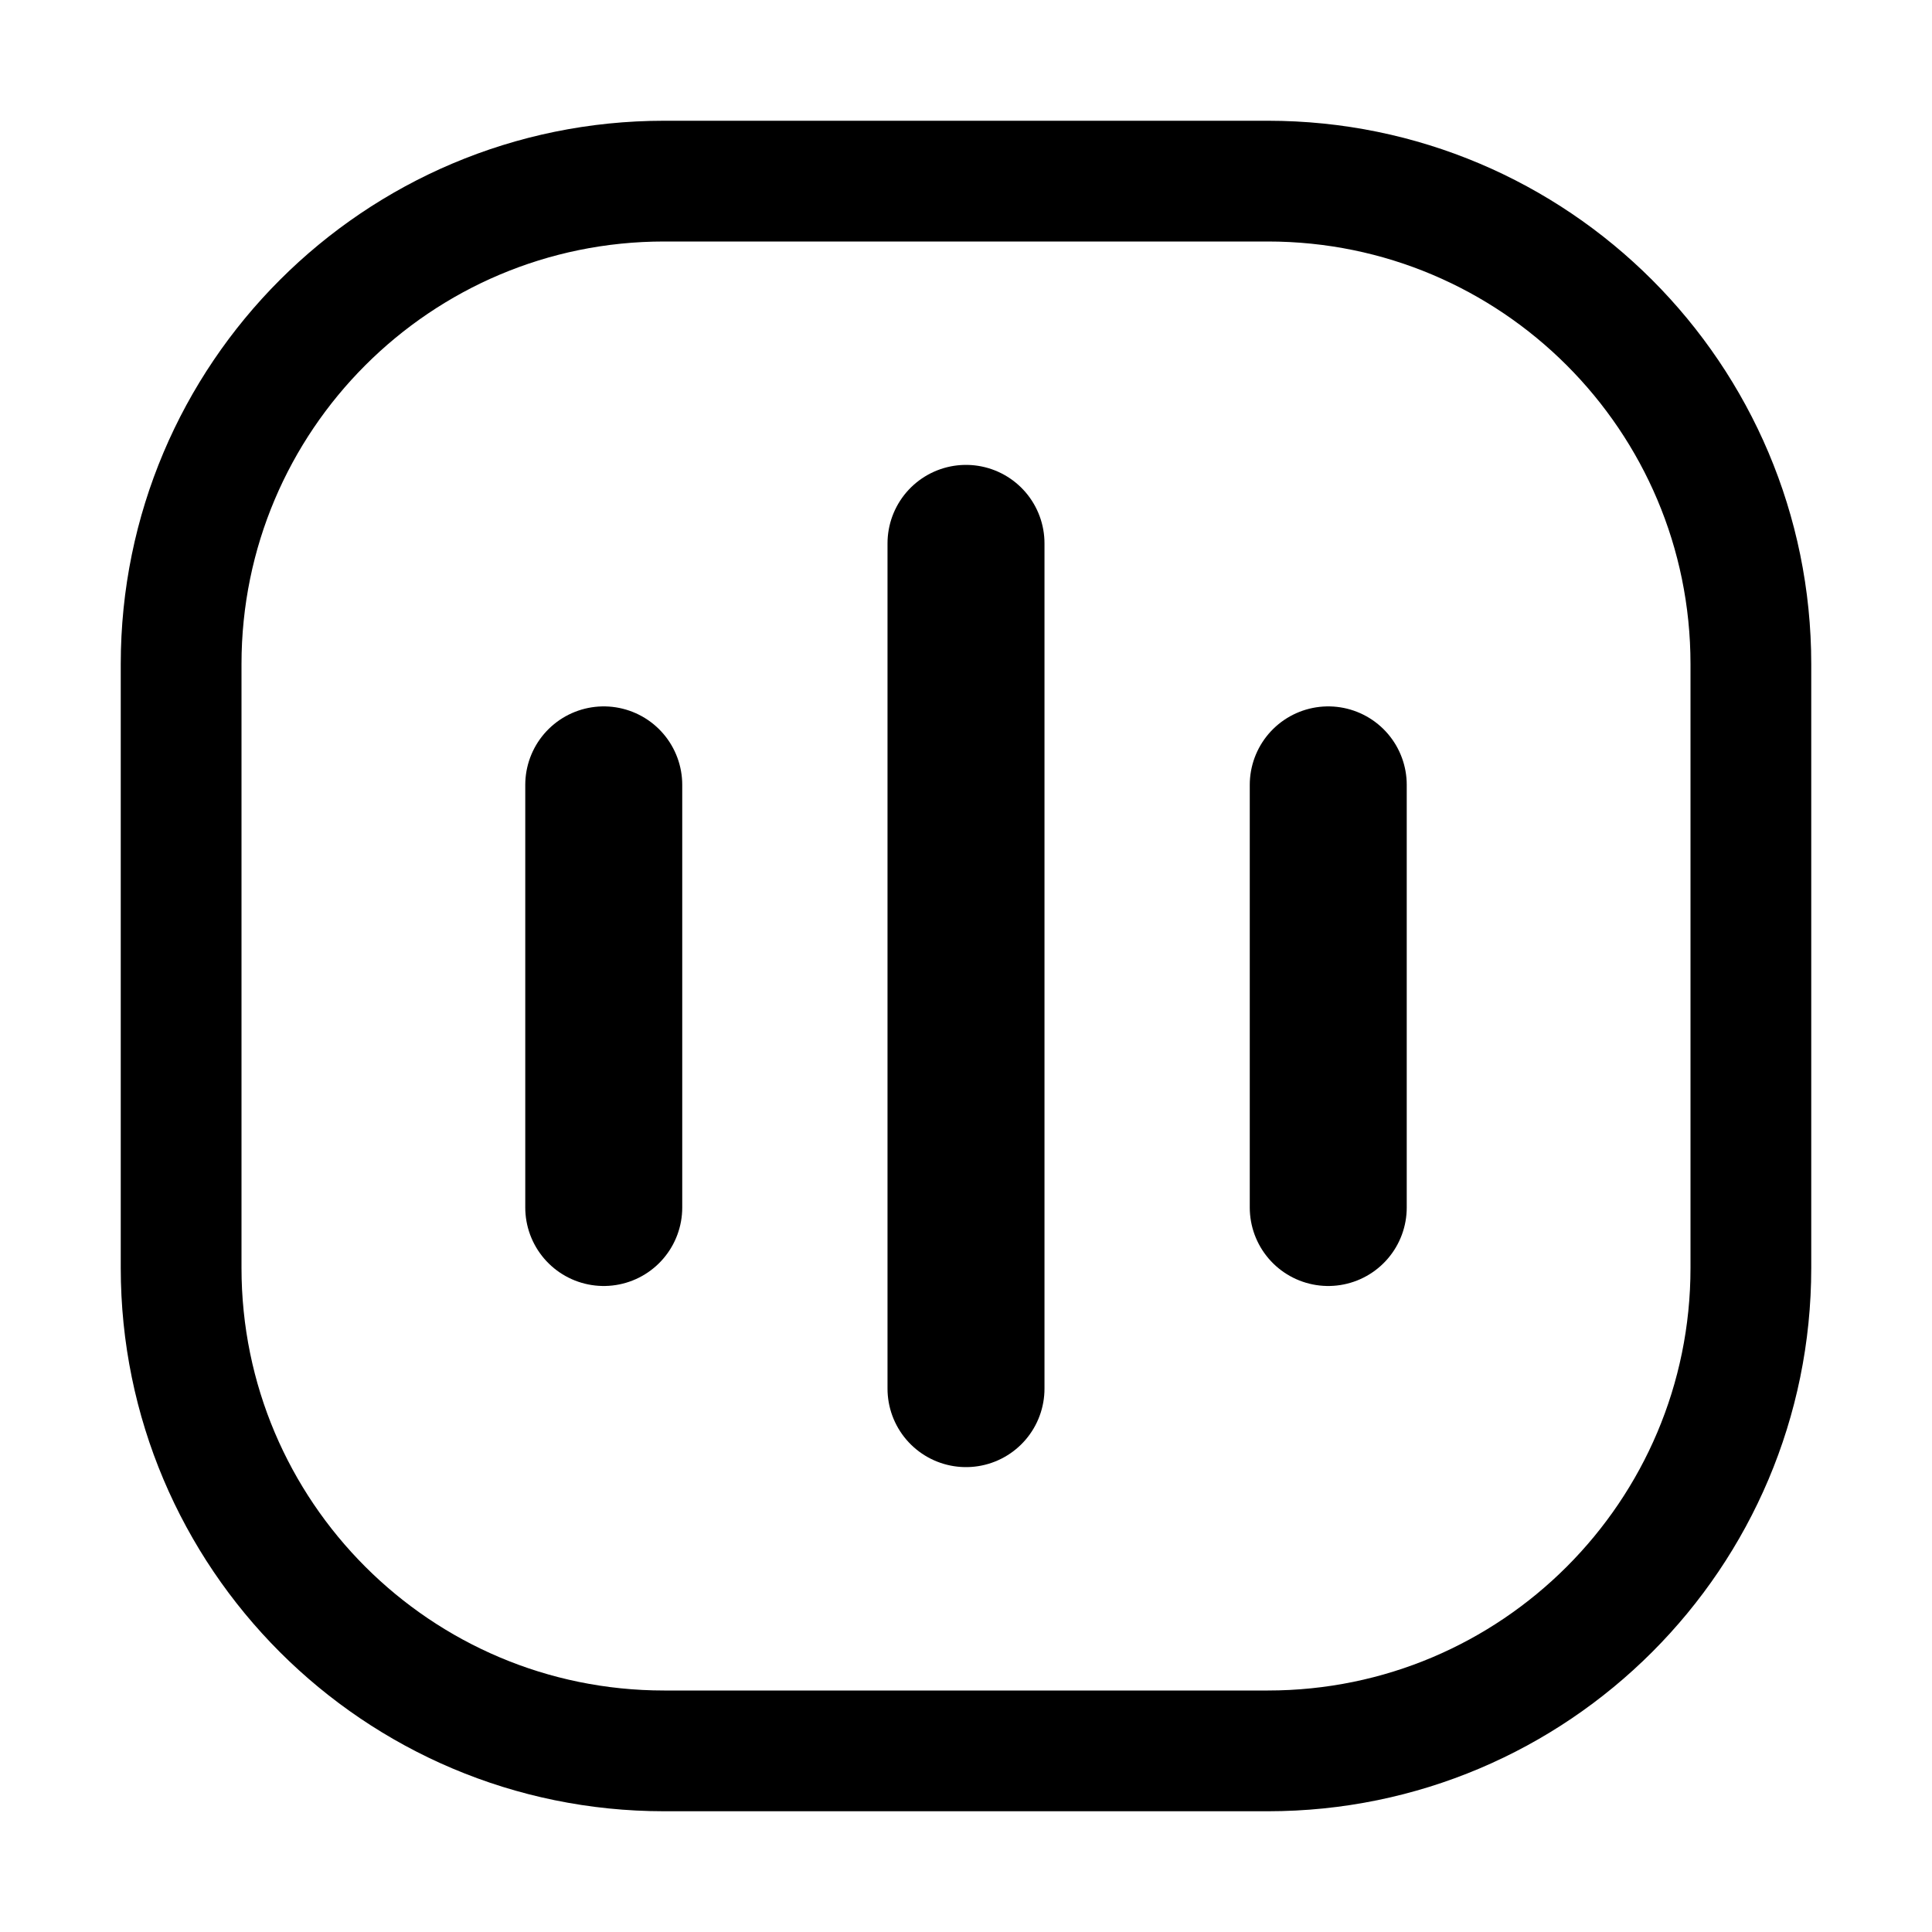
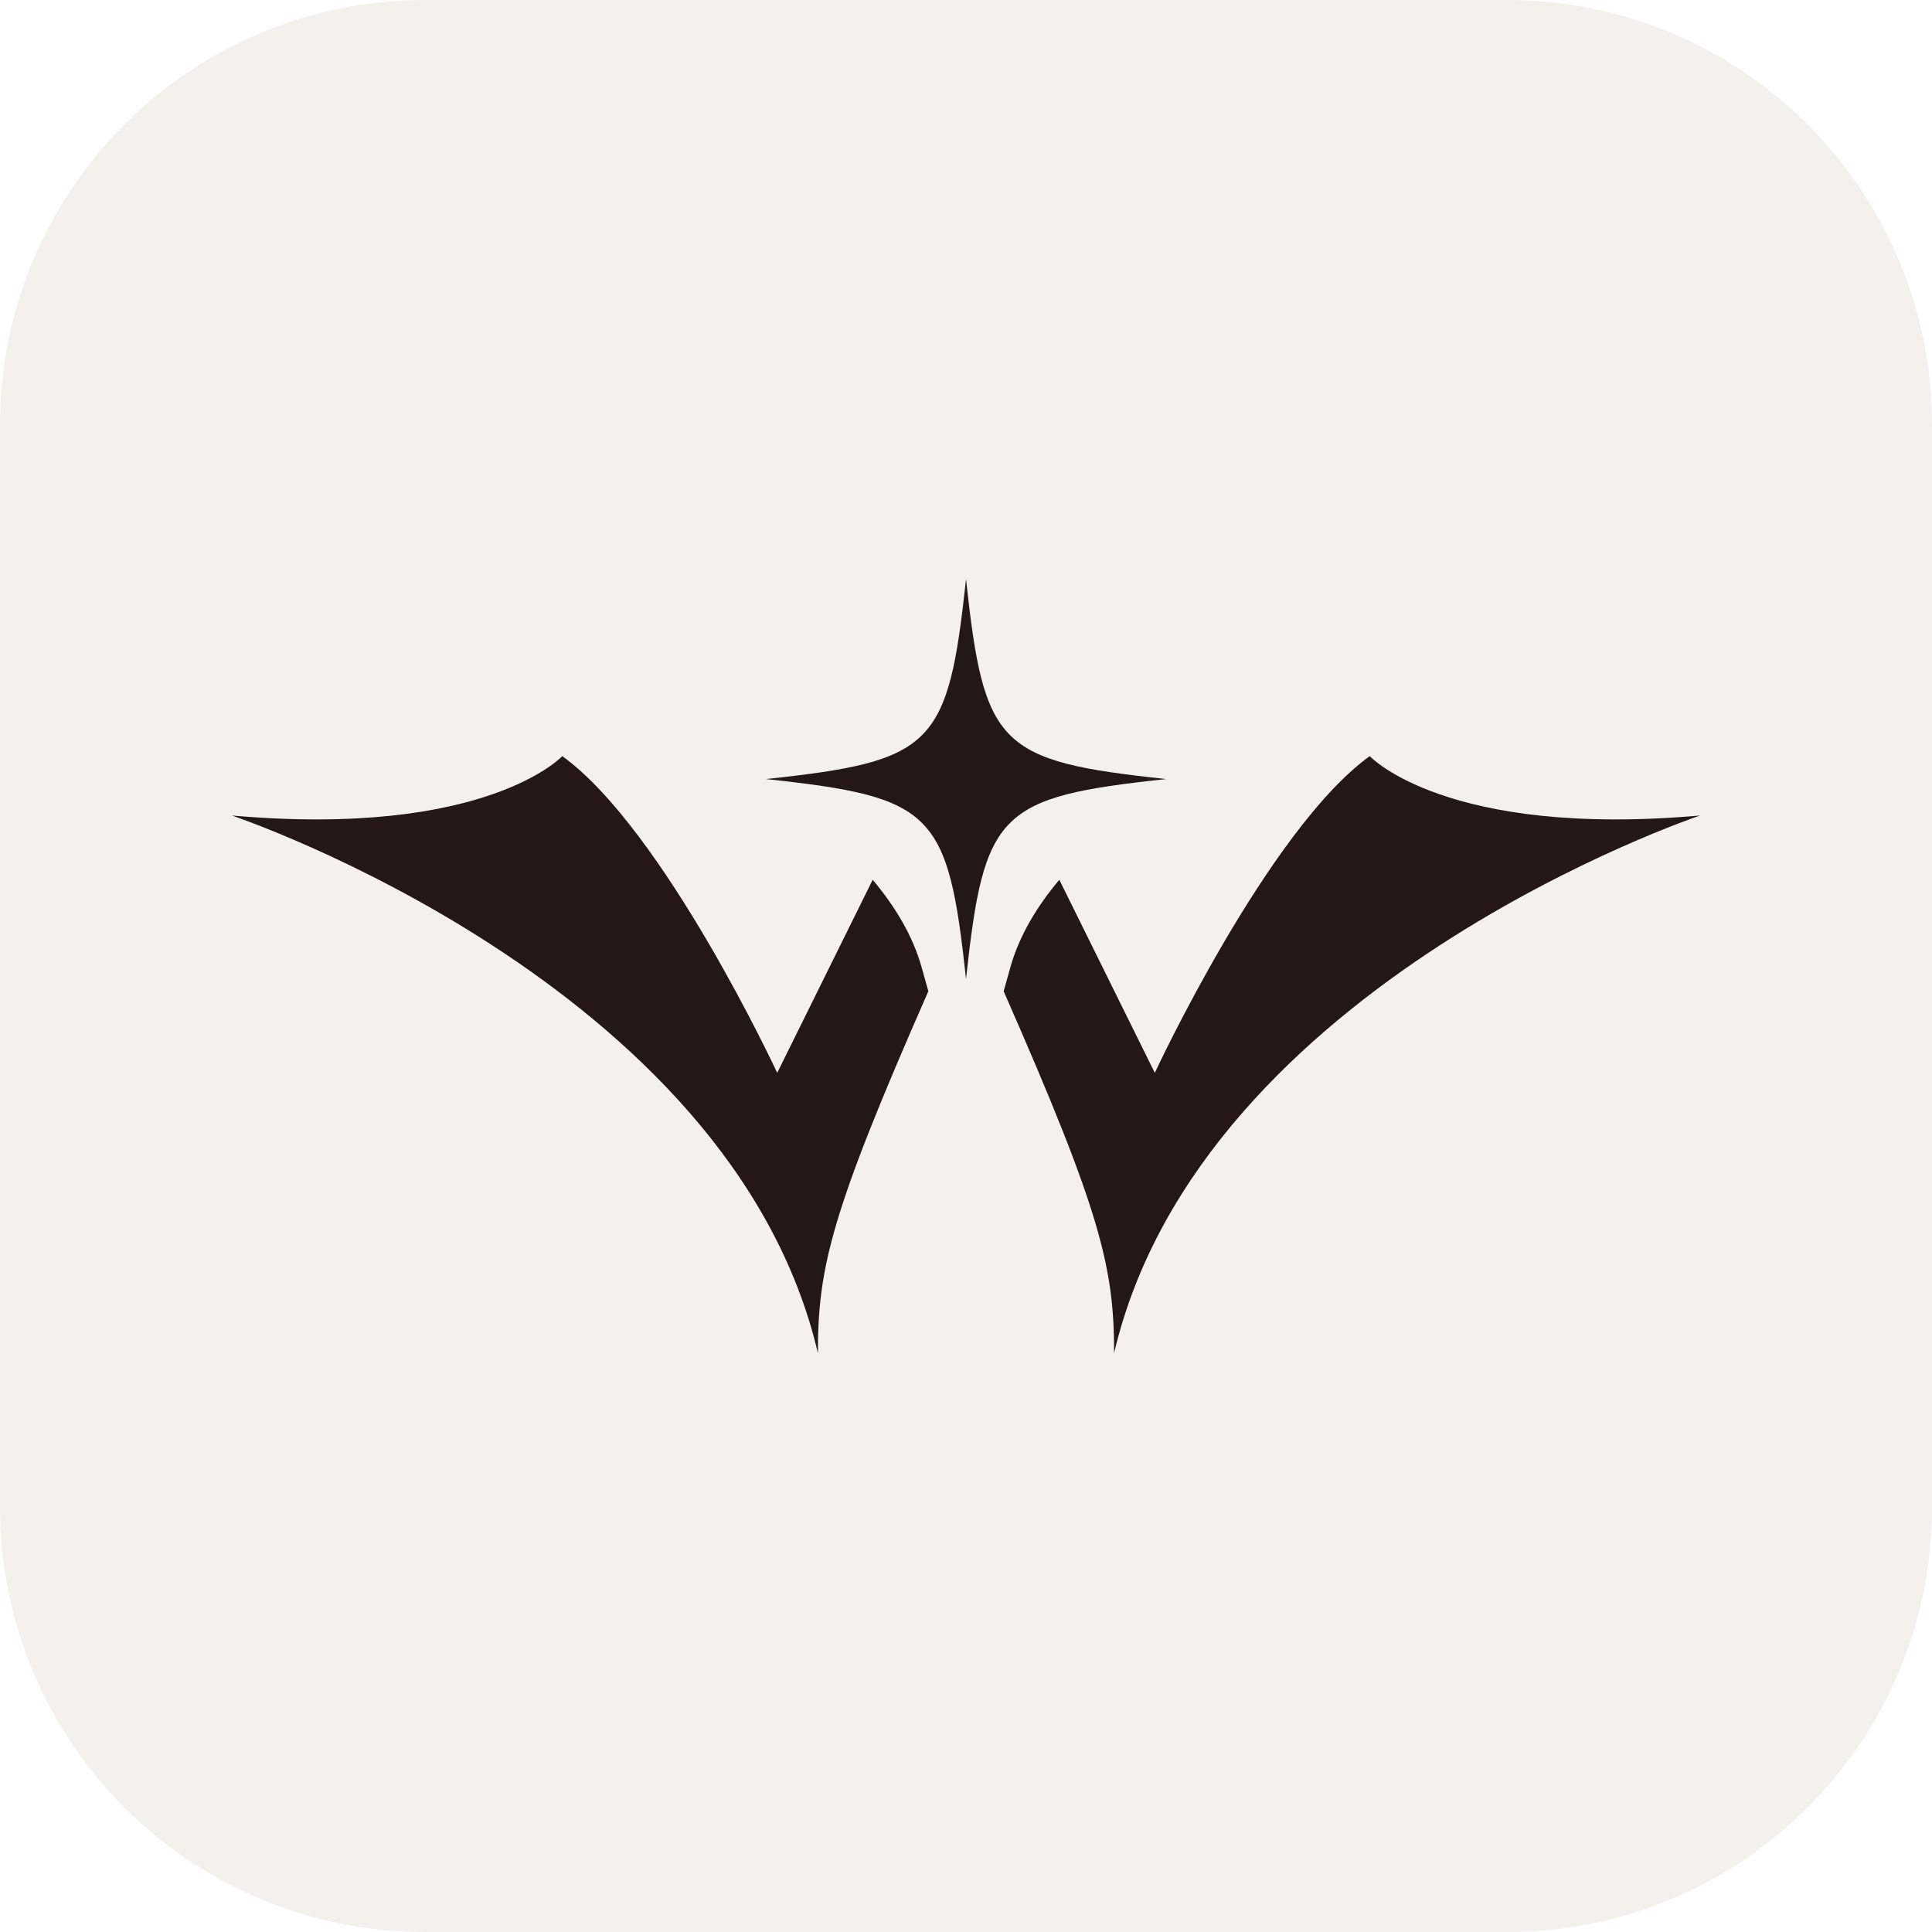
- <svg xmlns="http://www.w3.org/2000/svg" viewBox="0 0 32 32">
-   <rect x="3" y="3" width="26" height="26" rx="8" fill="none" stroke="currentColor" stroke-width="2" />
-   <path d="M10 20v-7M16 23V9M22 20v-7" fill="none" stroke="currentColor" stroke-width="2.6" stroke-linecap="round" />
+ <svg xmlns="http://www.w3.org/2000/svg" viewBox="0 0 512 512" width="512" height="512">
+   <rect x="0" y="0" width="512" height="512" rx="112.6" fill="#F4F1EC" />
+   <g transform="translate(35.094 96.009) scale(1.426445)">
+     <g>
+ 	
+ 	
+ 	
+ 	
+ 	
+ 	
+ 	
+ 	
+ </g>
+     <g>
+       <path style="fill:#231815;" d="M147.87,116.85c-18.09,41.13-20.52,51.33-20.52,67.22C111.17,115.21,18.47,84.2,18.47,84.2   c47.27,4.19,61.39-11.03,61.39-11.03c18.91,13.65,39.93,58.84,39.93,58.84l17.74-35.87c4.13,4.92,7.47,10.4,9.11,16.33   L147.87,116.85z" />
+       <path style="fill:#231815;" d="M161.86,116.85c18.09,41.13,20.52,51.33,20.52,67.22c16.18-68.85,108.88-99.87,108.88-99.87   c-47.27,4.19-61.39-11.03-61.39-11.03c-18.91,13.65-39.93,58.84-39.93,58.84L172.2,96.14c-4.13,4.92-7.47,10.4-9.11,16.33   L161.86,116.85L161.86,116.85z" />
+       <path style="fill:#231815;" d="M192.05,77.43c-31.13,3.34-33.84,6.05-37.18,37.18c-3.34-31.13-6.05-33.84-37.18-37.18   c31.13-3.34,33.84-6.05,37.18-37.18C158.21,71.38,160.92,74.09,192.05,77.43L192.05,77.43z" />
+     </g>
+     <g>
+ 	
+ 	
+ 	
+ 	
+ 	
+ 	
+ </g>
+   </g>
</svg>
